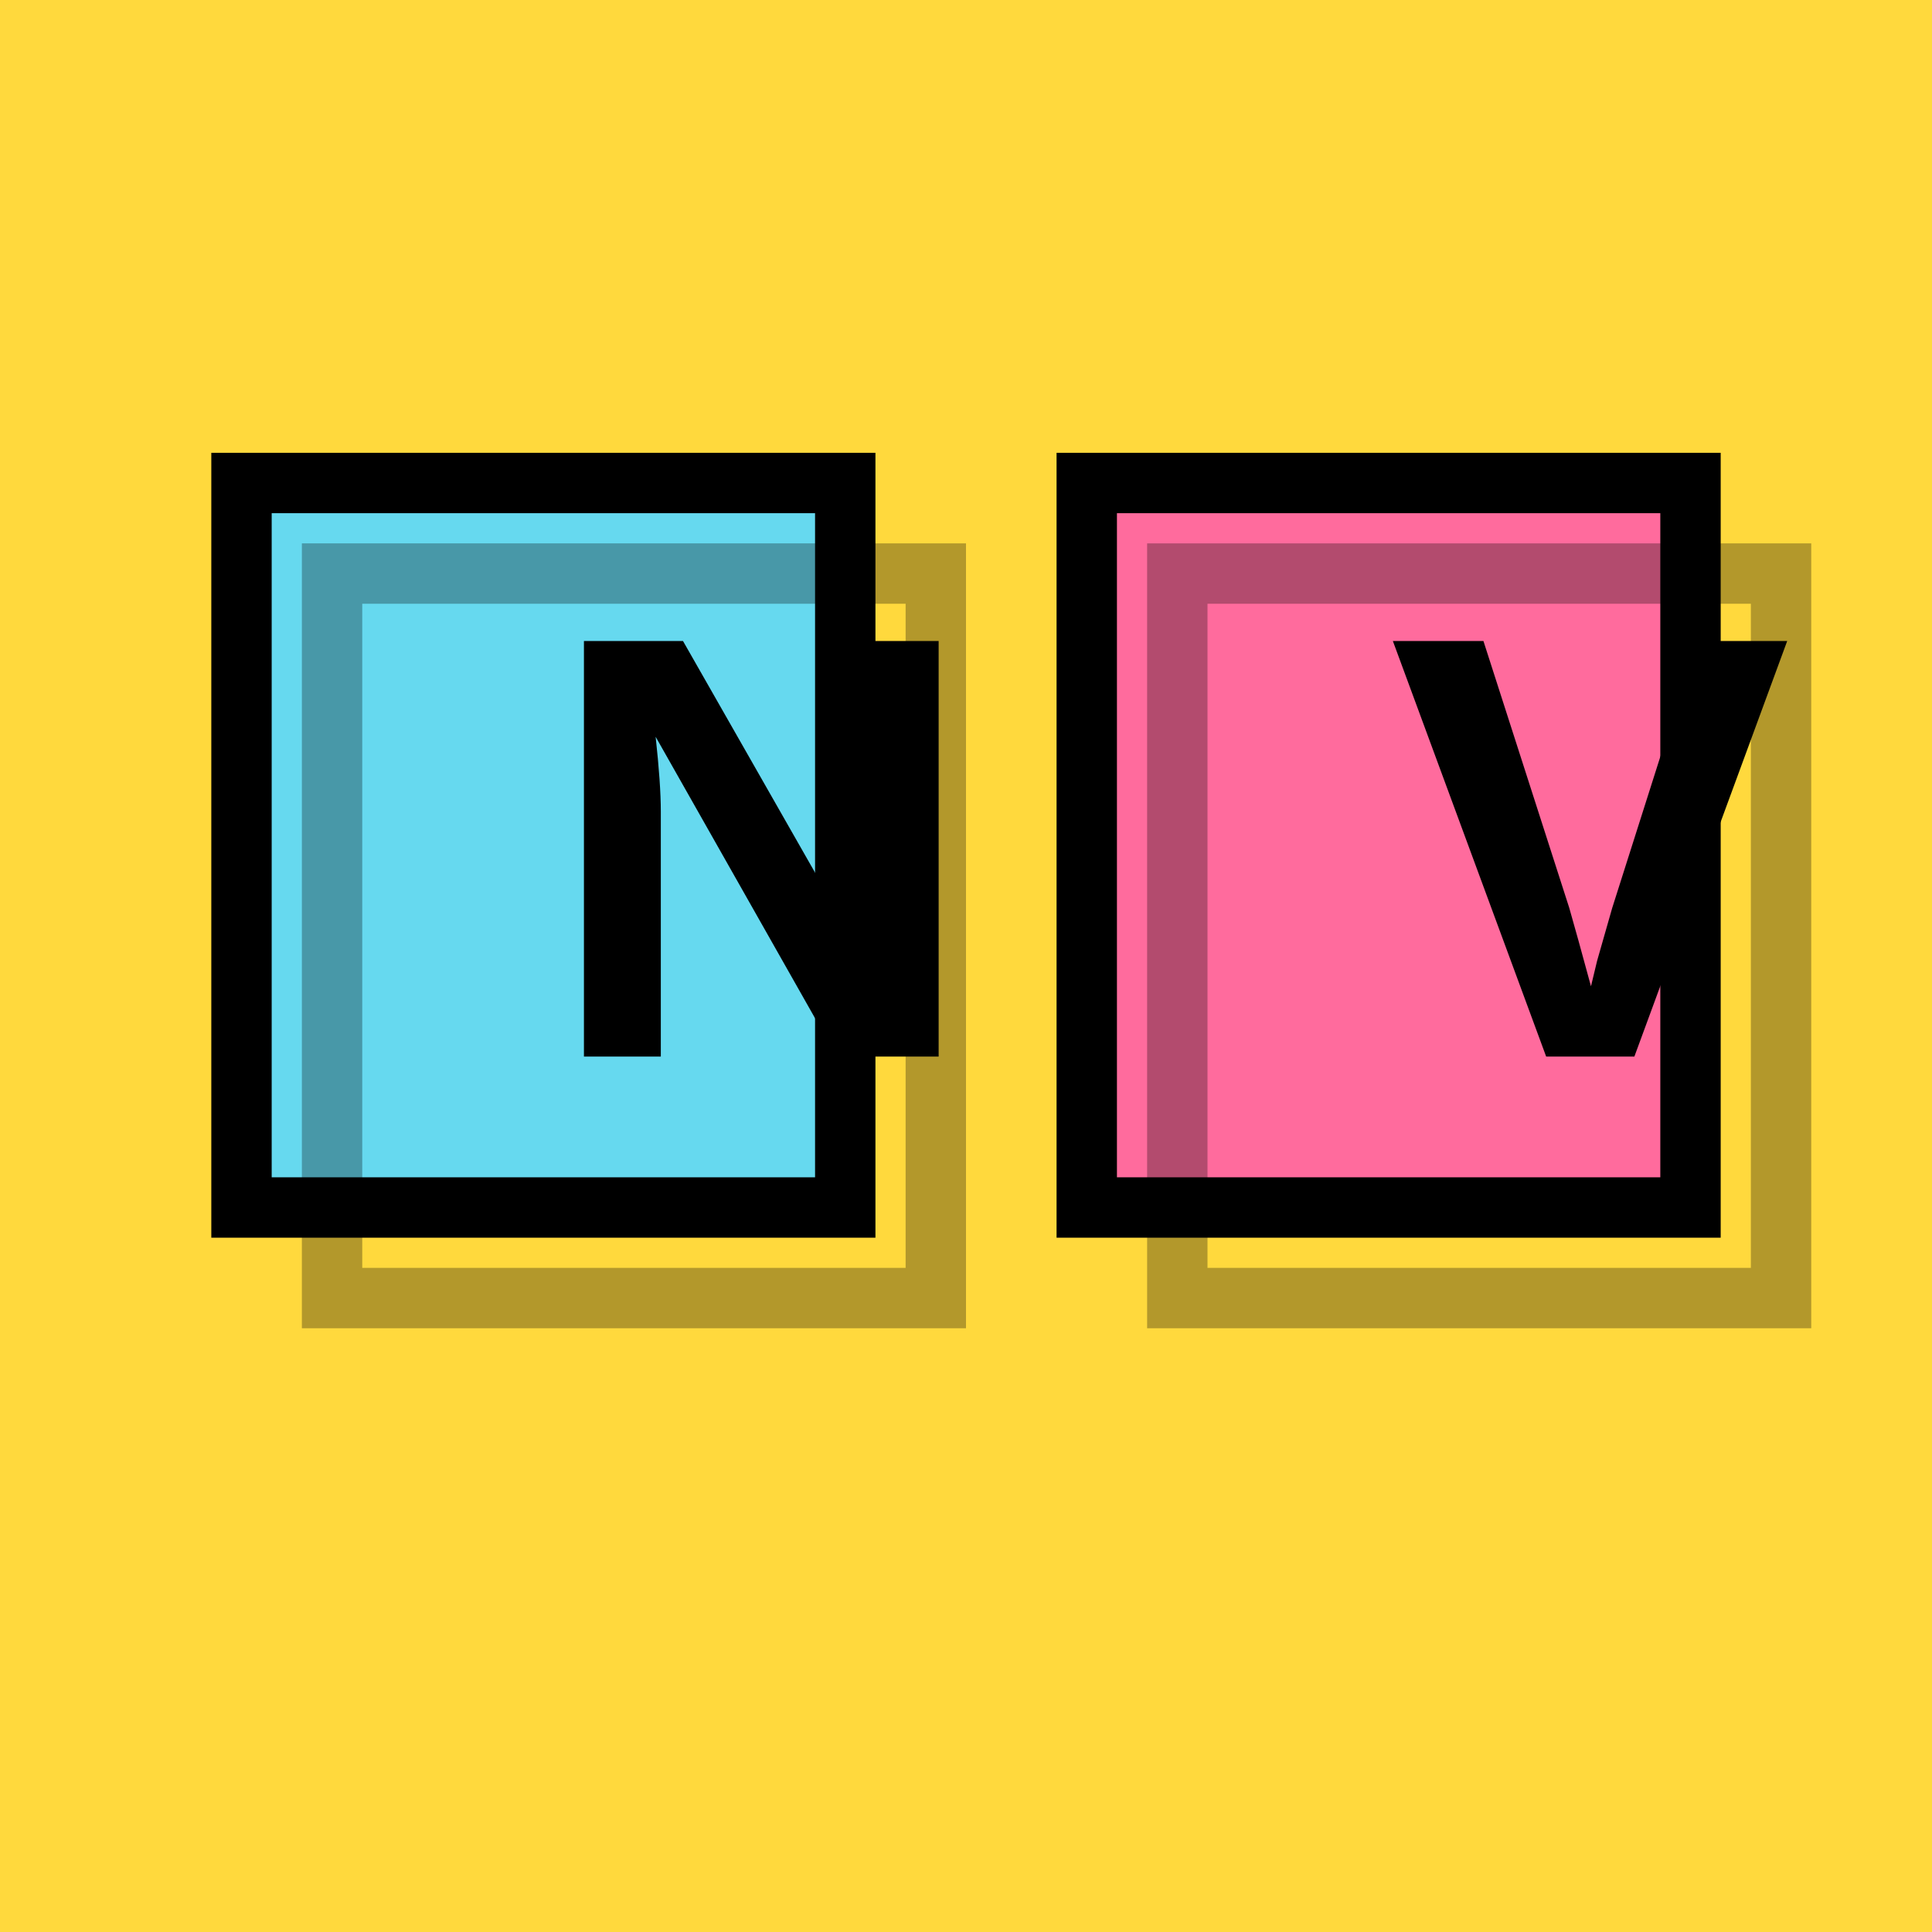
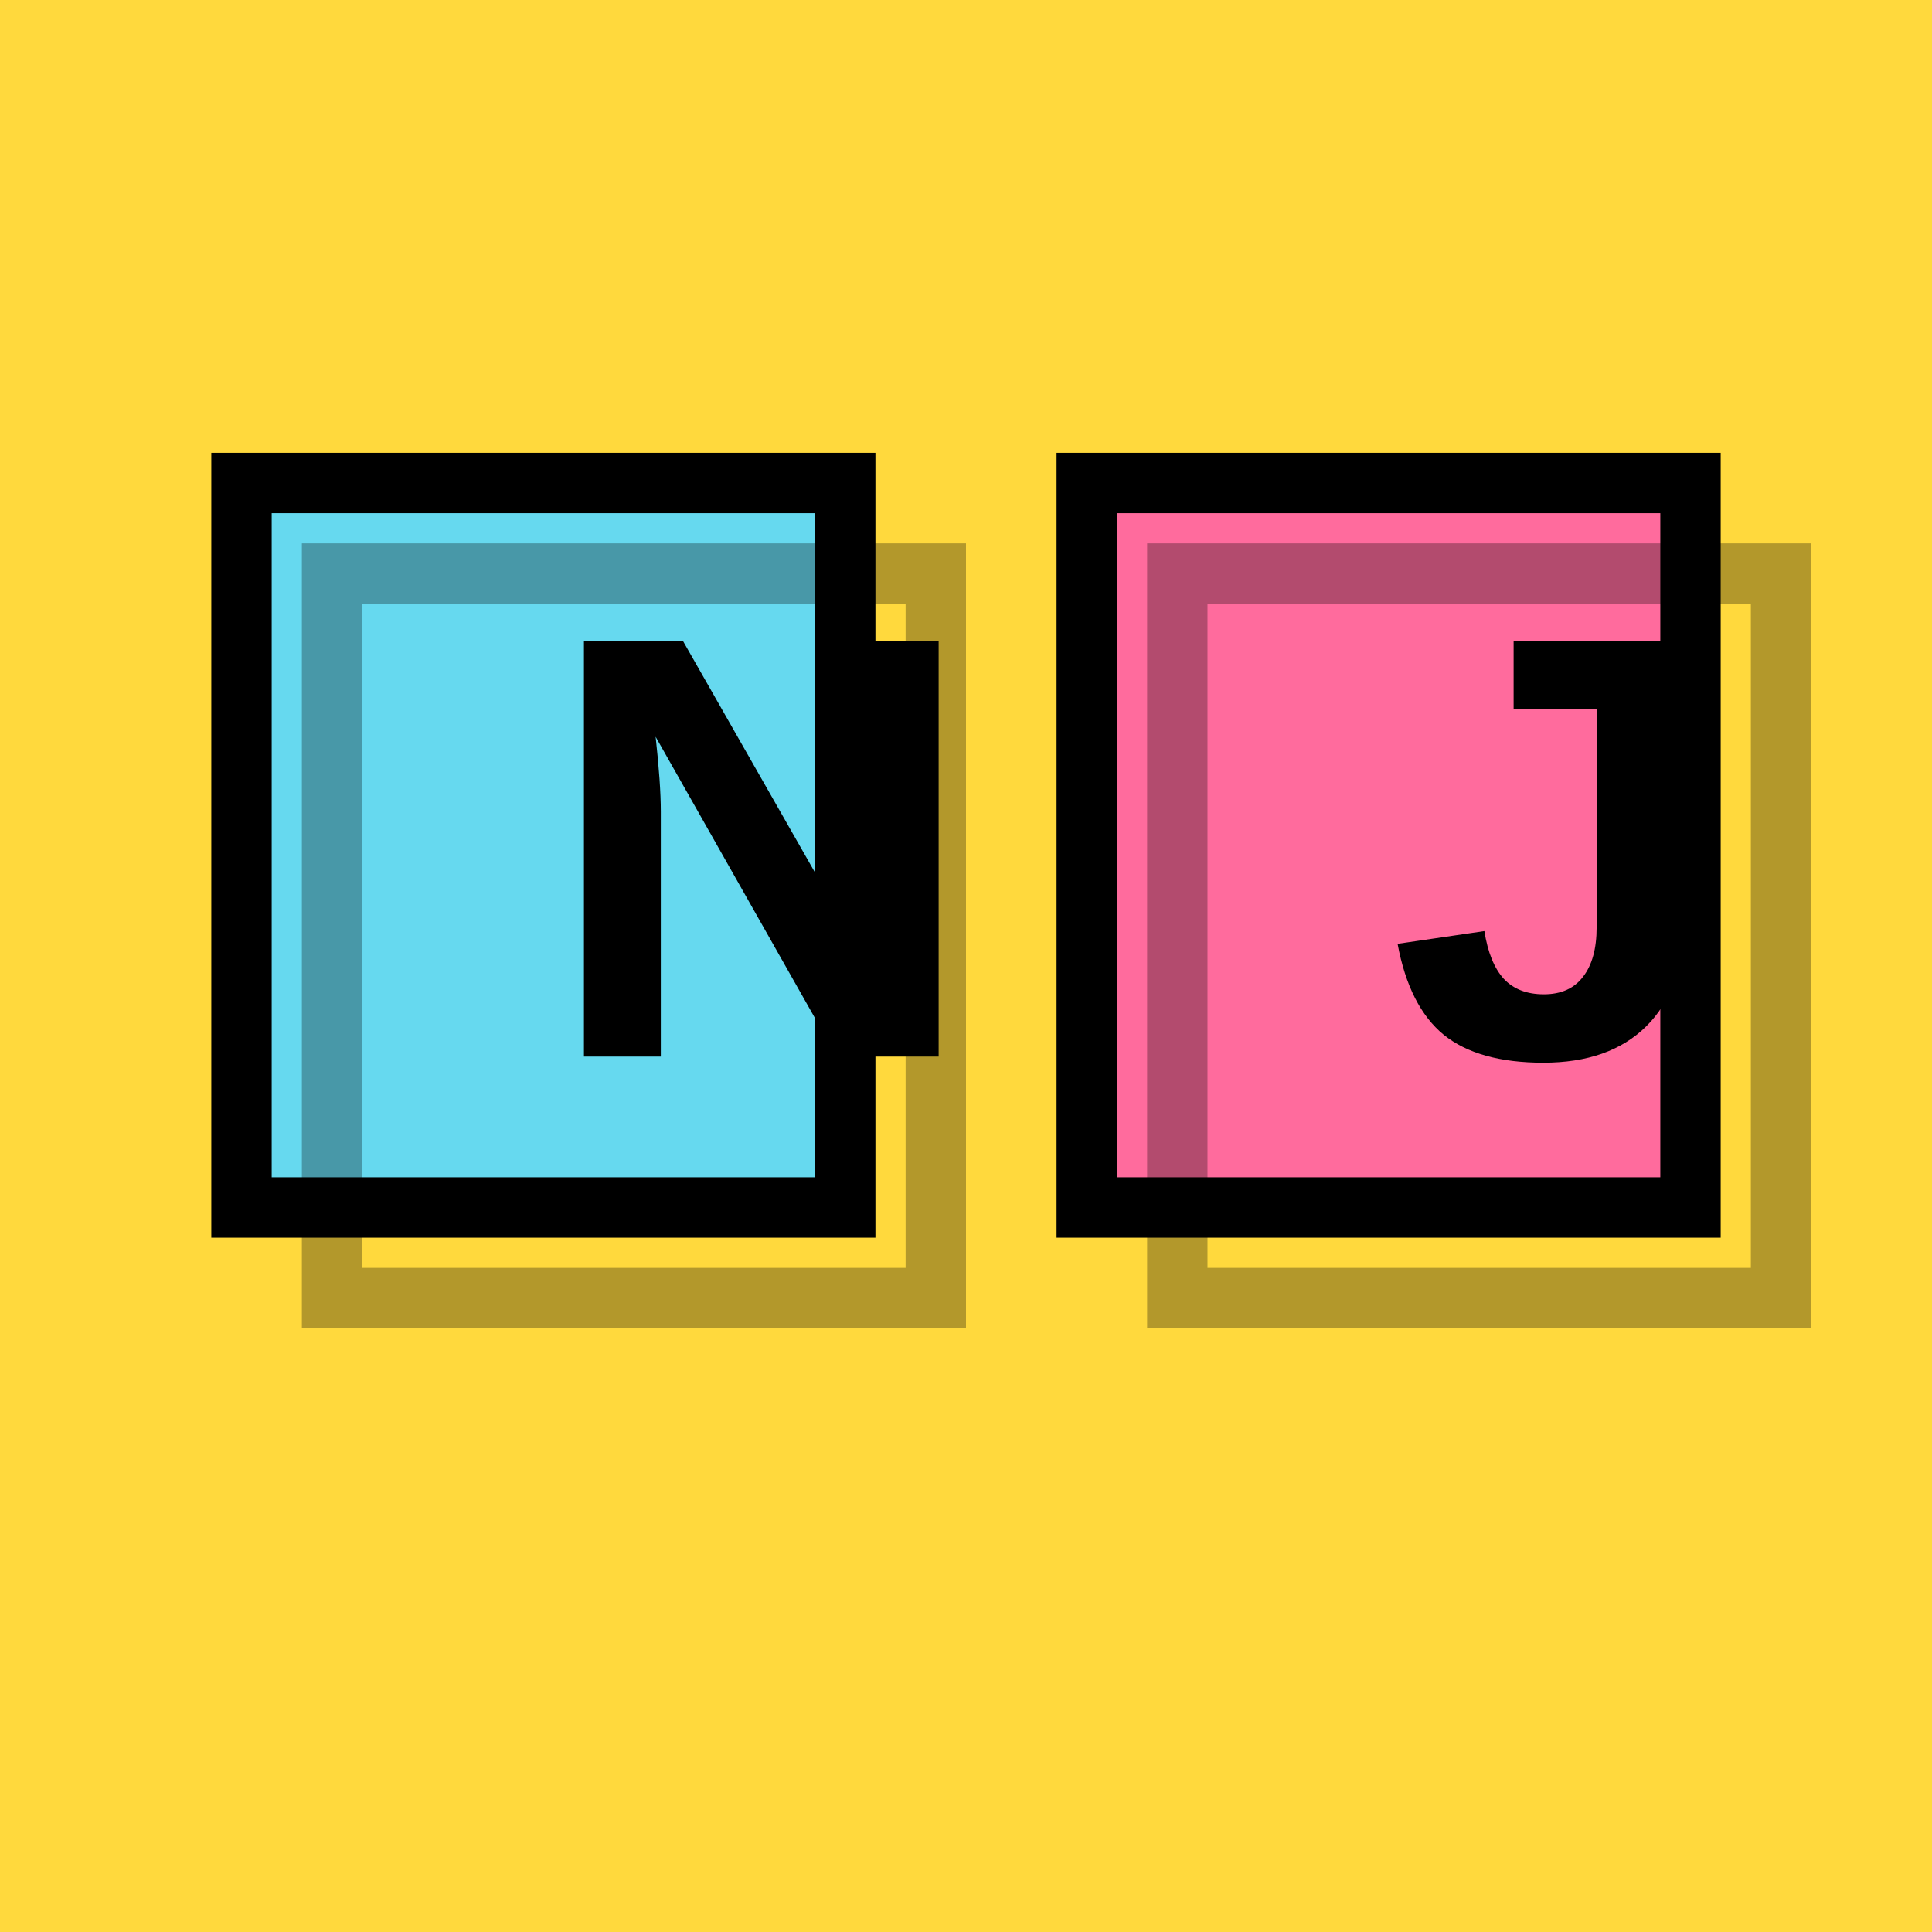
<svg xmlns="http://www.w3.org/2000/svg" width="64" height="64" viewBox="0 0 64 64" fill="none">
  <rect width="64" height="64" fill="#ffd93d" />
  <rect x="8" y="16" width="20" height="24" fill="#66d9ef" stroke="#000" stroke-width="2" />
  <rect x="36" y="16" width="20" height="24" fill="#ff6b9d" stroke="#000" stroke-width="2" />
  <text x="18" y="35" font-family="Arial, sans-serif" font-size="20" font-weight="bold" fill="#000">N</text>
-   <text x="46" y="35" font-family="Arial, sans-serif" font-size="20" font-weight="bold" fill="#000">V</text>
+   <text x="46" y="35" font-family="Arial, sans-serif" font-size="20" font-weight="bold" fill="#000">J</text>
  <rect x="11" y="19" width="20" height="24" fill="none" stroke="#000" stroke-width="2" opacity="0.3" />
  <rect x="39" y="19" width="20" height="24" fill="none" stroke="#000" stroke-width="2" opacity="0.3" />
</svg>
